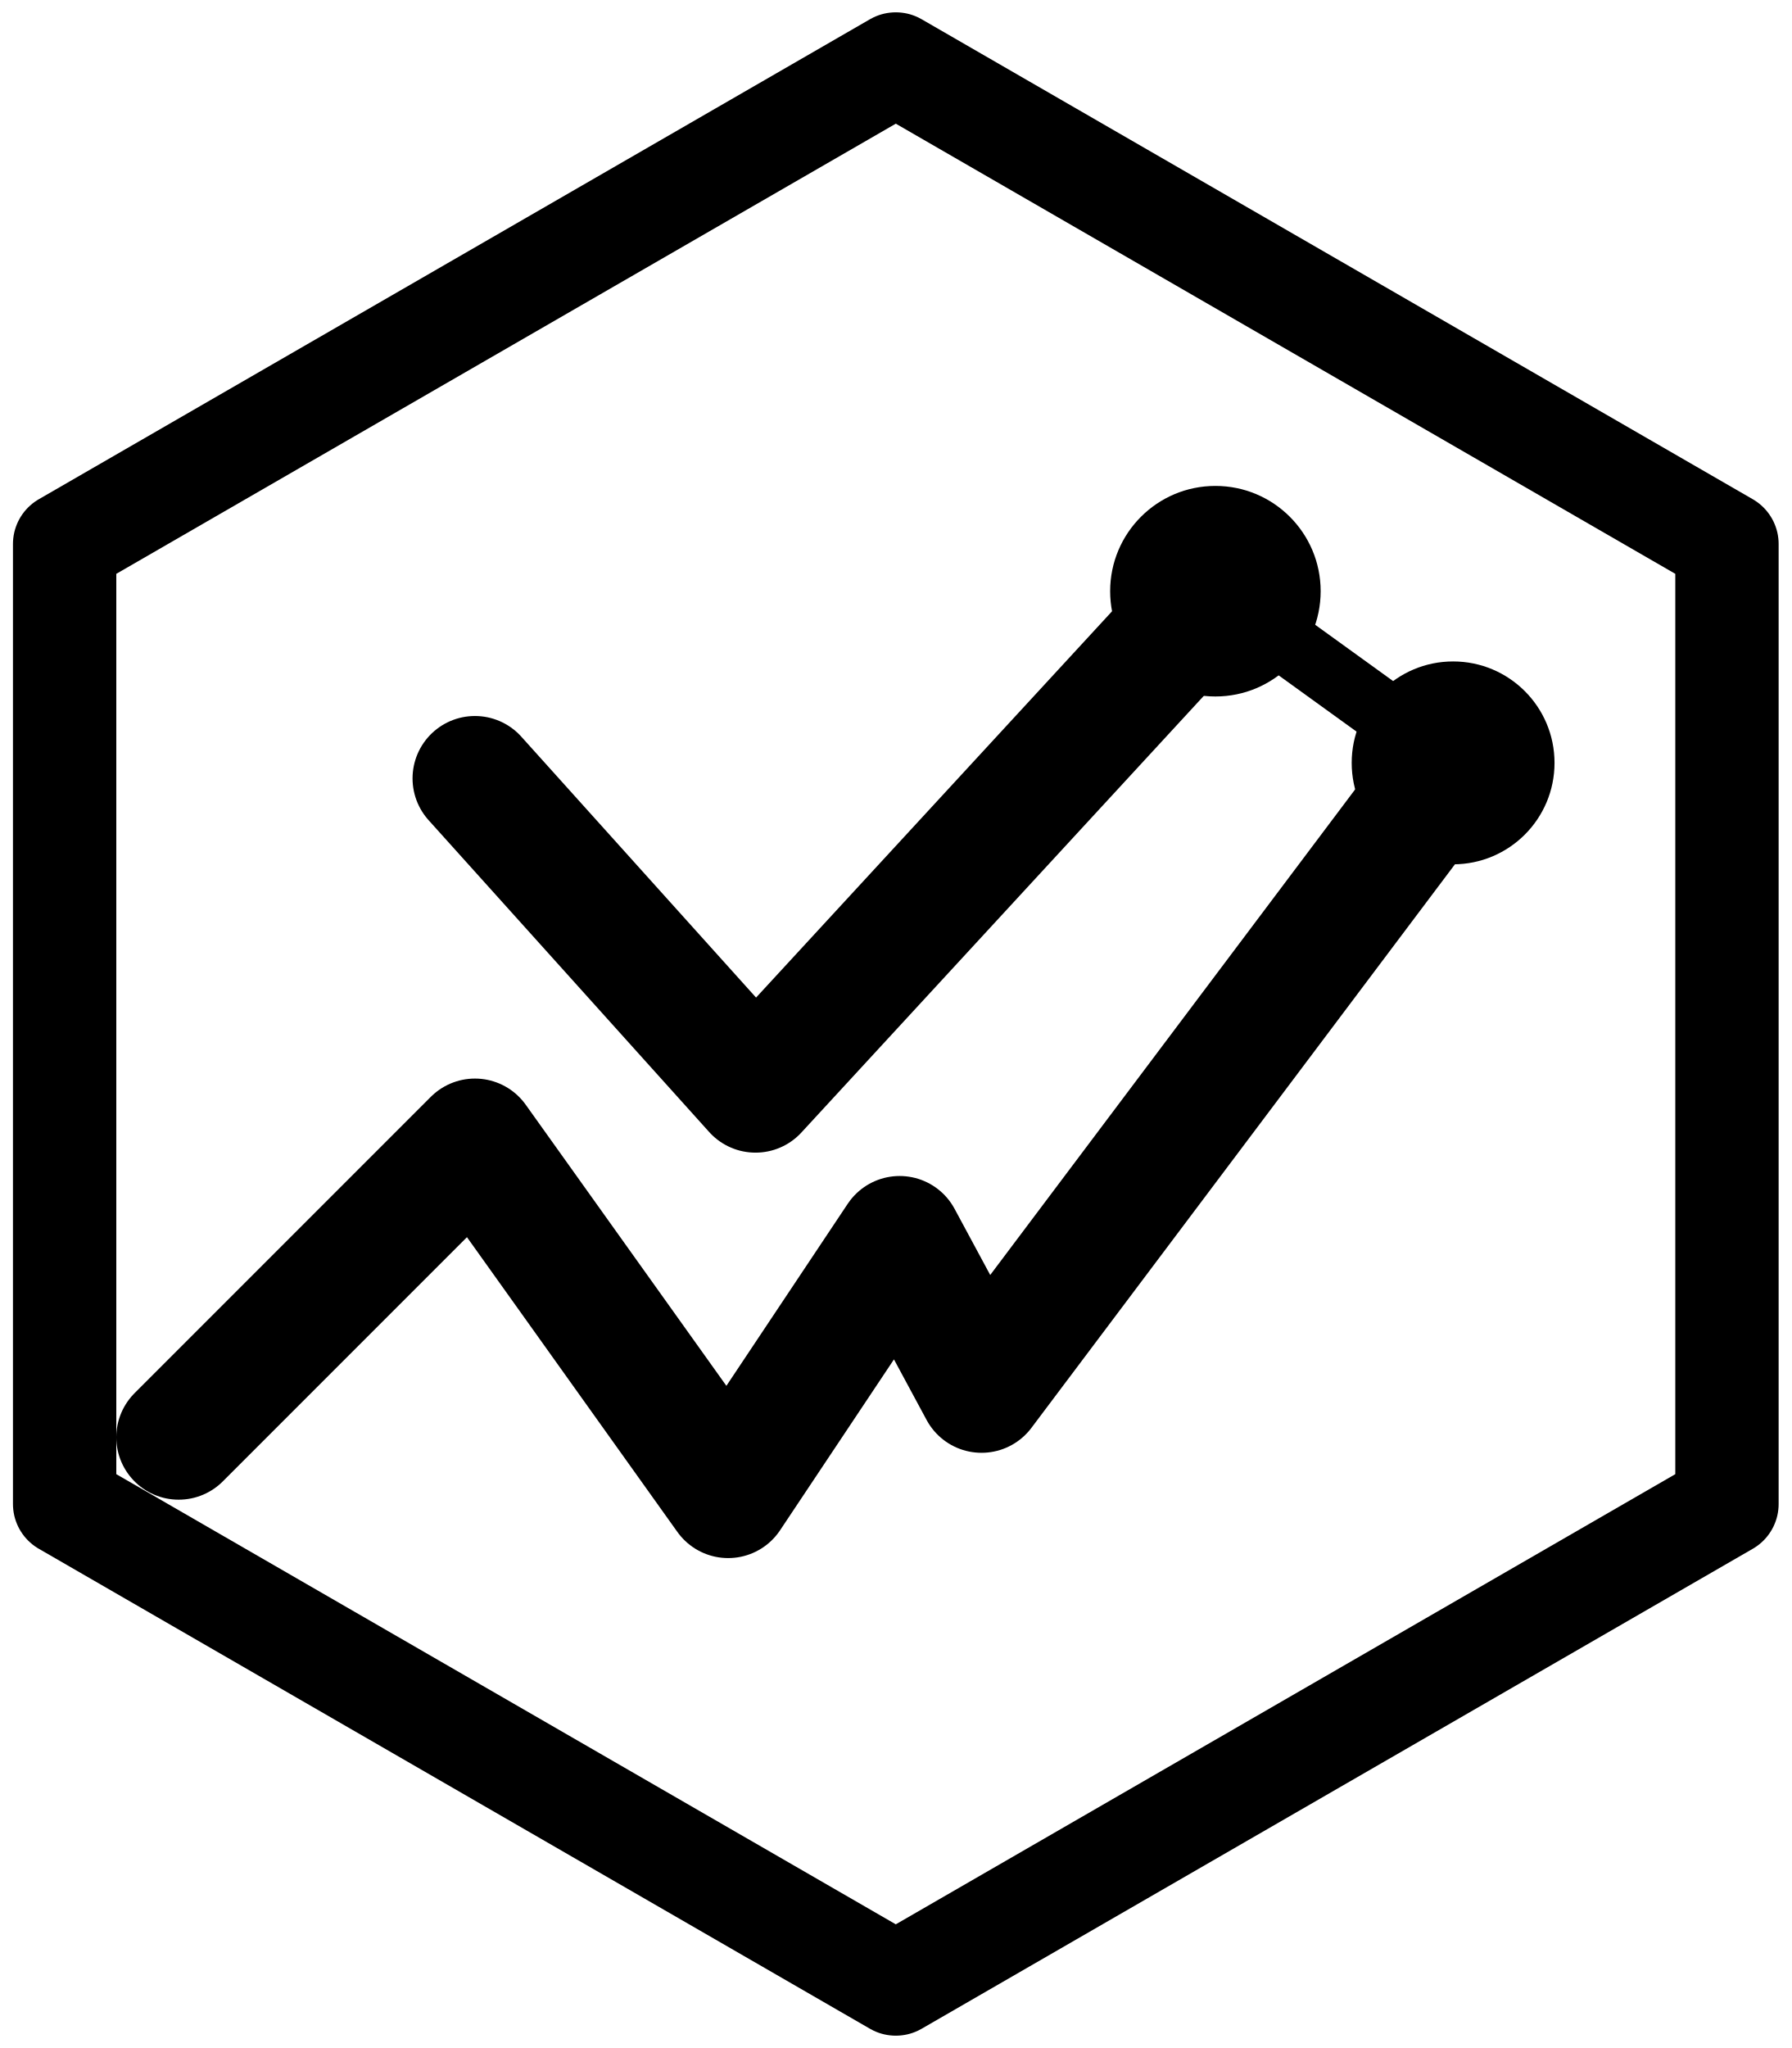
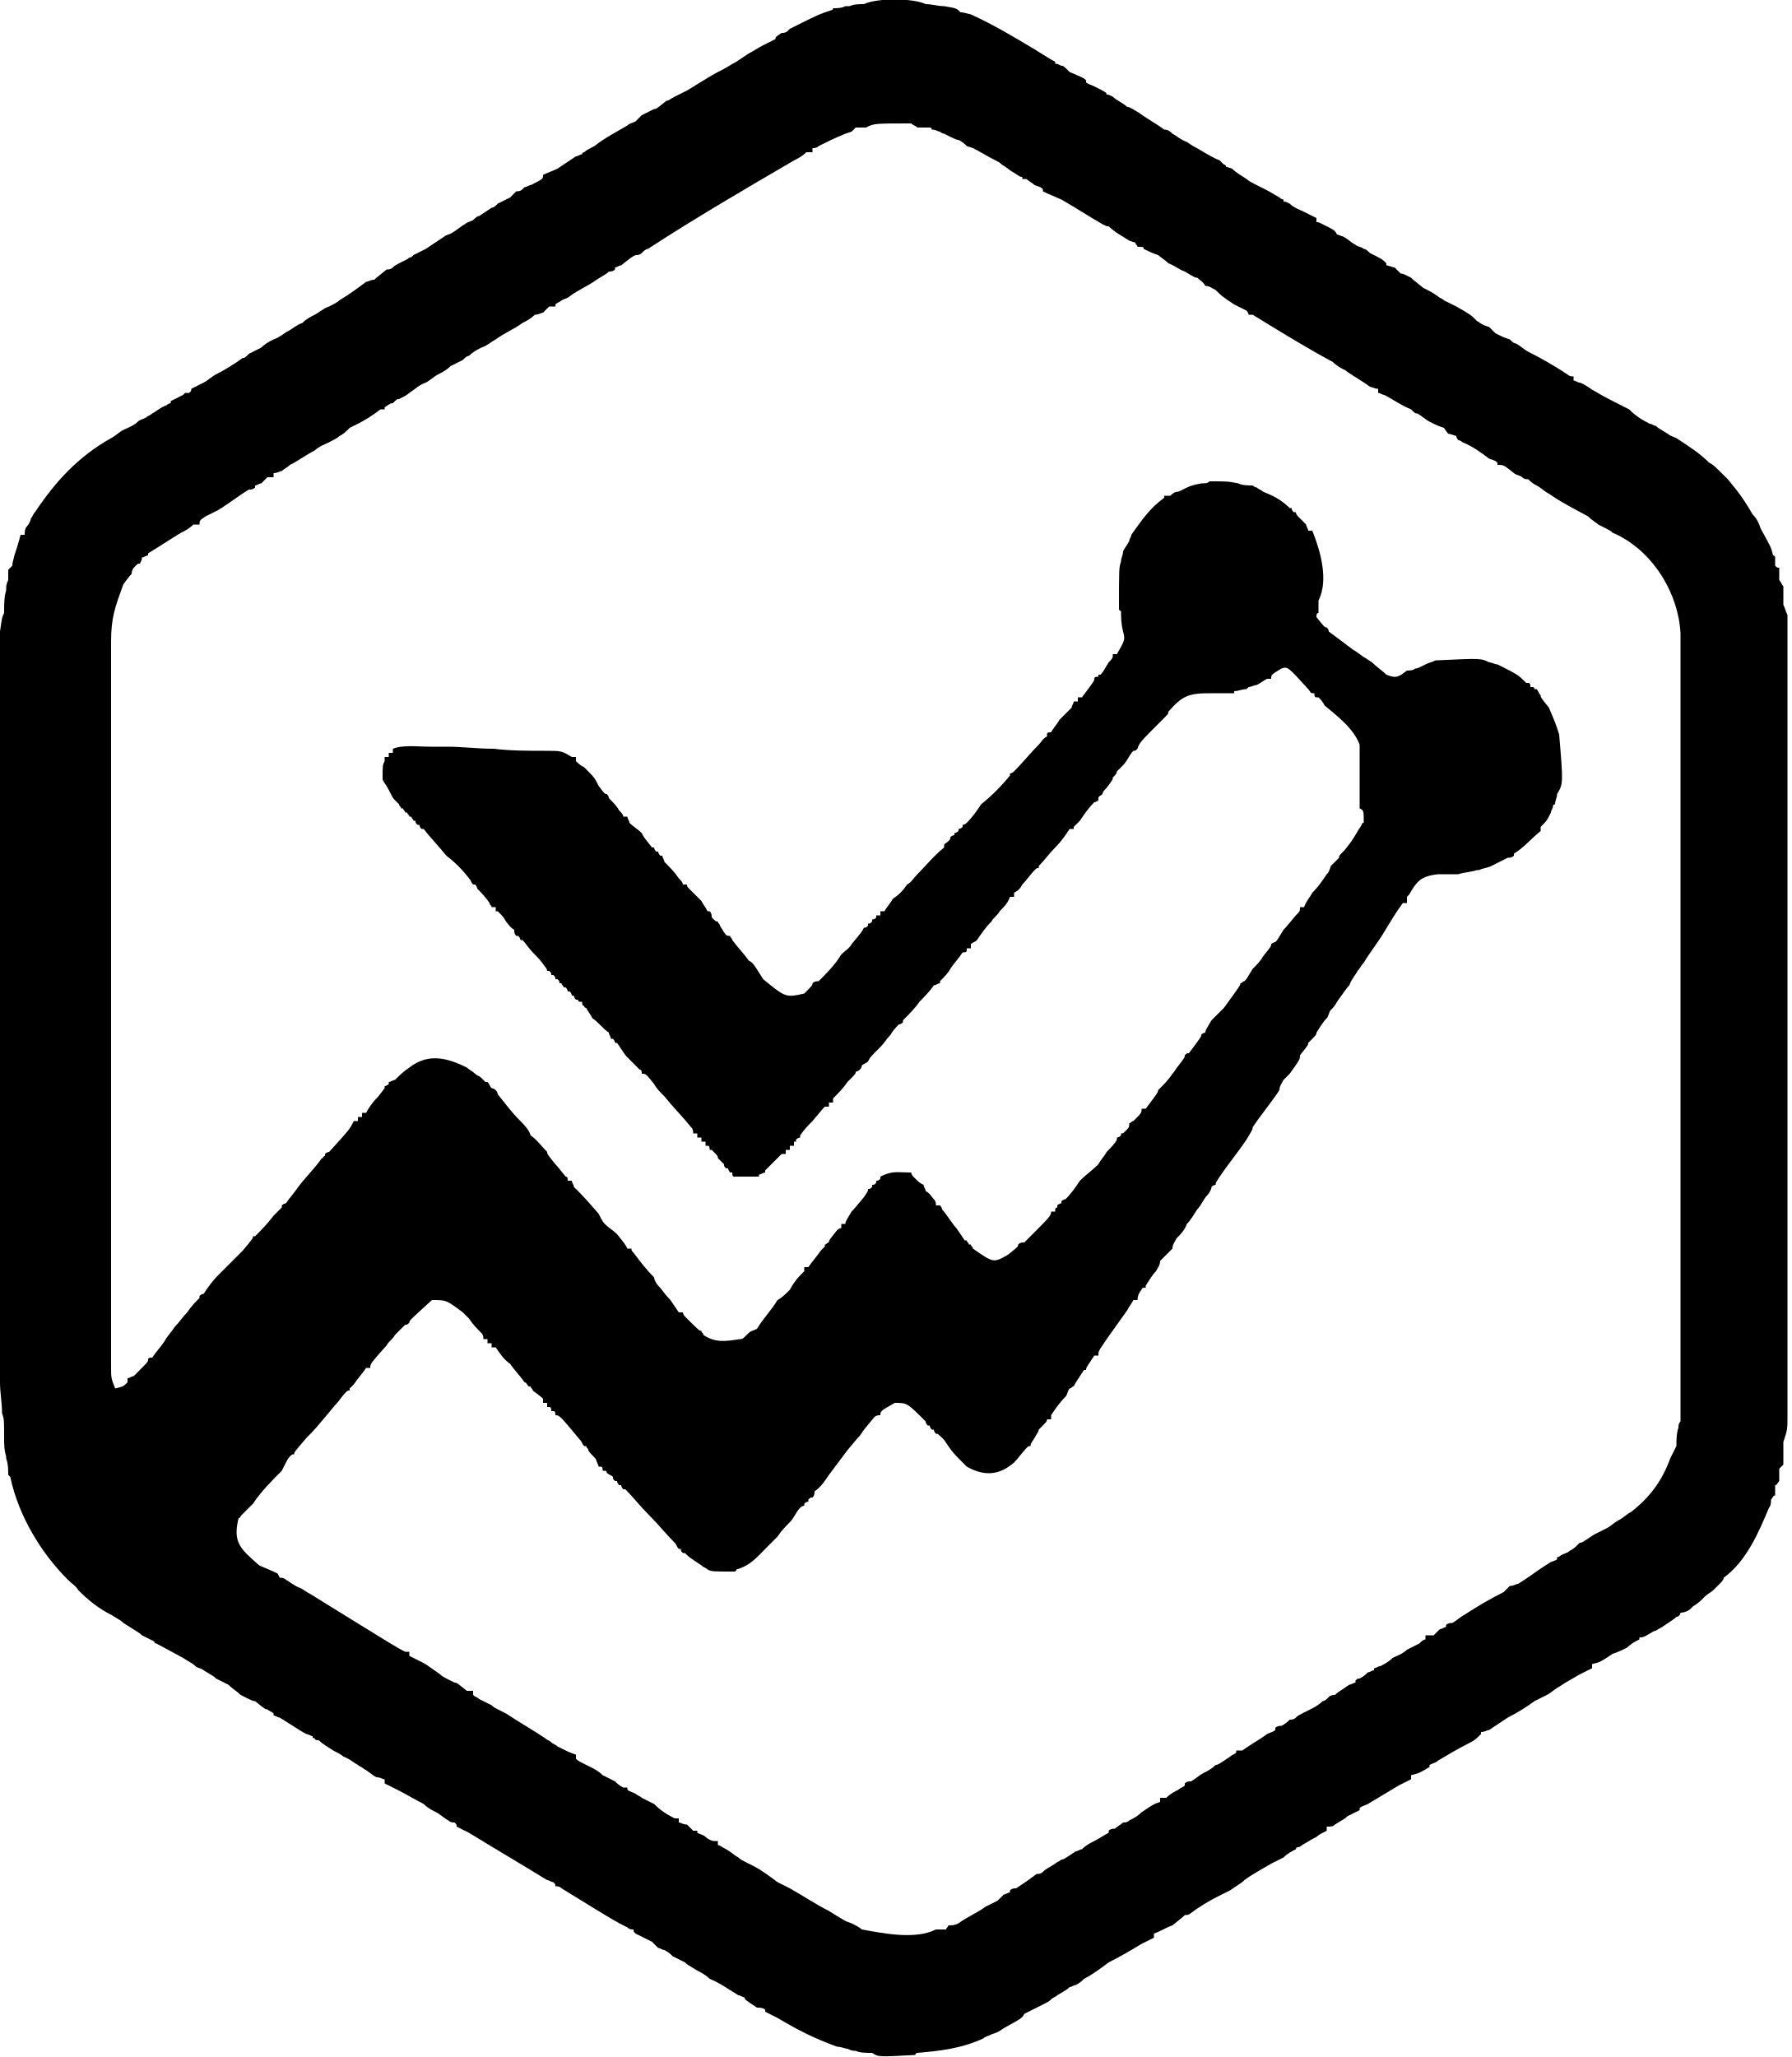
- <svg xmlns="http://www.w3.org/2000/svg" viewBox="0 0 112 128" role="img" aria-label="LeanWise AI">
-   <g fill="none" stroke="currentColor" stroke-linecap="round" stroke-linejoin="round">
-     <path d="M56.00 4.00 L107.96 34.00 L107.96 94.00 L56.00 124.00 L4.04 94.00 L4.04 34.00 Z" stroke-width="6.46" />
-     <path d="M29.69 48.65 L47.23 68.14 L75.98 36.95" stroke-width="7.80" />
-     <path d="M11.17 89.83 L29.69 71.31 L45.52 93.48 L56.24 77.40 L61.36 86.90 L90.84 47.68" stroke-width="7.80" />
-     <path d="M75.98 36.95 L90.84 47.68" stroke-width="3.90" />
-   </g>
-   <circle cx="75.98" cy="36.95" r="6.58" fill="currentColor" />
-   <circle cx="90.84" cy="47.68" r="6.34" fill="currentColor" />
+ <svg xmlns="http://www.w3.org/2000/svg" viewBox="0 0 871.1 1000" role="img" aria-label="LeanWise AI">
+   <path d="M450 2C453 2 456 3 459 3C465 4 465 4 467 6C468 6 468 6 472 7C483 12 493 18 503 24C511 29 511 29 513 30C513 30 513 30 513 31C514 31 514 31 516 32C517 32 517 32 520 35C527 38 527 38 528 39C528 40 528 40 528 40C529 41 530 41 532 42C538 45 538 45 538 46C539 46 539 46 541 47C543 49 546 50 548 52C549 52 549 52 554 55C558 58 562 60 566 63C568 63 569 64 570 65C572 66 574 68 577 69C577 69 577 69 580 71C584 73 588 76 593 78C594 79 594 79 595 80C595 80 596 80 596 81C596 81 596 81 599 82C601 84 603 85 606 87C607 88 609 89 611 90C617 93 617 93 622 96C622 96 623 97 624 97C624 97 624 98 624 98C625 98 625 98 627 99C629 101 632 102 634 103C636 104 638 105 640 106C640 107 640 107 640 108C641 108 641 108 643 109C649 112 649 112 650 114C650 114 650 114 653 115C655 116 657 118 659 119C660 120 662 120 663 121C664 121 665 122 666 123C672 126 672 126 674 128C674 128 674 128 674 129C675 129 677 130 678 130C679 131 680 132 681 133C682 133 682 133 686 135C687 136 687 136 692 140C696 142 696 142 699 144C700 145 701 145 702 146C704 147 706 148 708 149C715 153 715 153 718 156C721 158 721 158 724 159C725 160 726 161 727 162C731 164 731 164 734 165C735 166 736 167 737 167C739 168 741 170 743 171C749 174 756 178 762 182C763 183 764 183 765 183C765 184 765 184 765 185C766 185 767 186 768 186C771 187 773 189 775 190C780 193 786 196 792 199C795 202 798 204 802 206C803 206 804 207 805 207C806 208 806 208 811 211C812 212 813 212 815 213C821 217 826 220 831 225C833 226 833 226 840 233C845 239 848 243 852 250C854 252 855 254 856 257C861 266 861 266 862 270C862 270 863 270 863 271C863 272 863 274 863 275C864 276 864 276 865 276C865 278 865 280 865 282C866 283 866 284 867 285C867 288 867 291 867 294C868 296 868 297 869 299C869 304 869 309 869 314C869 318 869 321 869 325C869 328 869 332 869 336C869 339 869 343 869 347C869 358 869 368 869 379C869 390 869 401 869 412C869 431 869 449 869 468C869 489 869 511 869 532C869 551 869 569 869 588C869 599 869 610 869 621C869 633 869 645 869 658C869 661 869 665 869 669C869 672 869 675 869 679C869 682 869 685 869 688C869 695 869 695 867 701C867 705 867 708 867 712C866 713 866 713 865 714C865 716 865 718 865 720C864 721 864 722 863 722C863 724 863 725 863 727C862 727 862 728 861 729C861 730 861 732 860 733C855 745 849 759 838 767C838 768 837 769 836 770C835 771 834 772 833 773C832 774 830 775 829 776C826 779 826 779 823 781C823 781 823 781 822 782C821 783 819 784 817 784C817 785 816 786 815 786C814 787 814 787 808 791C806 792 805 793 804 793C799 796 799 796 797 796C797 796 797 797 797 797C795 798 793 799 791 801C789 802 787 803 784 804C778 808 778 808 774 809C774 810 774 810 774 811C772 812 770 813 768 814C761 818 761 818 758 820C756 821 754 823 752 824C750 825 748 826 746 827C742 830 737 833 733 835C730 837 727 839 724 841C723 841 722 842 720 842C720 843 720 843 720 843C718 845 717 846 715 847C709 850 704 853 699 856C698 857 697 857 695 858C695 858 695 858 695 859C690 862 690 862 686 863C686 864 686 864 686 865C684 866 682 867 680 868C675 871 670 874 665 877C663 878 662 878 661 879C661 879 661 880 661 880C659 881 657 882 655 883C654 884 654 884 649 887C648 888 647 888 645 888C645 889 645 889 645 890C643 891 641 892 640 893C638 894 638 894 633 897C632 898 631 898 631 898C630 898 630 899 630 899C628 900 626 901 624 903C622 904 620 905 618 906C613 909 609 911 605 914C604 915 604 915 598 919C596 920 594 921 592 922C588 924 583 927 579 930C578 931 577 931 576 931C575 932 575 932 570 936C567 937 564 939 561 940C561 941 561 941 561 942C559 943 557 944 555 945C550 948 545 951 539 954C535 957 531 960 527 962C526 963 525 964 523 965C522 965 521 966 520 966C519 967 519 967 514 970C513 971 512 971 511 972C510 973 510 973 504 976C502 977 500 978 498 979C497 981 497 981 488 986C485 988 485 988 482 989C480 990 479 990 478 991C467 996 457 997 446 998C445 998 445 999 445 999C427 1000 427 1000 424 998C421 998 418 998 416 997C415 997 414 997 412 996C411 996 409 995 407 995C396 991 388 987 378 981C376 980 374 979 372 978C372 978 372 977 372 977C371 976 369 976 368 976C362 972 362 972 362 971C361 971 360 970 359 970C354 967 350 964 345 962C343 960 341 959 339 958C334 955 334 955 333 954C331 953 329 952 327 951C326 950 325 949 323 948C322 948 321 947 320 947C319 946 318 945 317 944C311 941 311 941 309 940C308 939 308 939 308 938C307 938 306 938 305 937C299 934 299 934 273 918C272 917 271 917 270 917C270 916 270 916 269 915C268 915 267 914 266 914C253 906 241 899 228 891C226 890 224 889 222 888C222 887 222 887 221 886C220 886 219 886 218 885C216 884 214 882 212 881C210 880 208 879 206 877C202 875 197 872 193 870C191 869 189 868 187 867C187 866 187 866 187 865C186 865 185 864 183 864C181 863 179 861 177 860C176 859 175 859 174 858C172 857 170 855 167 854C166 853 164 852 162 851C159 849 157 848 155 846C154 846 153 846 153 845C152 845 152 845 152 844C151 844 150 843 149 843C147 842 147 842 136 835C135 835 134 834 133 834C133 833 133 833 133 833C132 832 131 832 130 831C129 831 129 831 124 827C123 827 123 827 117 824C115 822 113 821 111 819C109 818 107 817 105 816C104 815 104 815 99 812C98 811 96 811 95 810C94 809 94 809 89 806C78 800 78 800 76 799C75 799 75 798 75 798C73 797 71 796 69 795C68 794 68 794 60 789C59 788 59 788 54 785C48 782 43 778 38 773C37 771 35 770 33 768C20 755 9 737 5 718C5 718 5 718 4 717C4 714 4 712 3 709C3 708 3 708 3 708C2 705 2 702 2 699C2 690 2 690 1 687C1 682 0 677 0 672C0 670 0 670 0 662C0 658 0 655 0 651C0 647 0 644 0 640C0 629 0 619 0 609C0 598 0 587 0 576C0 558 0 540 0 522C0 501 0 480 0 458C0 440 0 422 0 404C0 394 0 383 0 372C0 360 0 348 0 336C0 332 0 329 0 325C0 322 0 319 0 315C0 312 0 309 0 307C1 300 1 300 2 298C2 294 2 290 3 287C3 285 3 284 4 282C4 281 4 279 4 277C5 276 5 276 6 275C6 274 6 274 7 270C8 267 9 264 10 260C11 260 11 260 12 260C12 259 12 257 13 256C14 255 15 253 15 252C16 251 16 250 17 249C27 234 38 222 54 213C56 212 58 210 60 209C62 208 65 207 67 205C68 204 69 204 71 203C72 202 73 202 74 201C76 200 78 198 81 197C81 197 82 196 83 196C83 196 83 195 83 195C85 194 87 193 89 192C89 192 89 192 90 191C91 191 91 191 92 191C93 190 93 190 93 189C95 188 97 187 99 186C101 185 103 183 105 182C109 180 114 177 118 174C119 174 119 174 121 172C123 171 125 170 127 169C129 167 131 166 133 165C136 164 138 162 140 161C142 160 144 158 147 157C149 155 151 154 153 153C155 152 157 150 160 149C162 148 164 147 165 146C170 143 174 140 178 137C179 137 180 136 182 136C183 135 183 135 188 131C189 131 190 131 191 130C192 129 192 129 198 126C198 126 199 125 200 125C200 125 201 124 201 124C203 123 205 122 207 121C210 119 213 117 216 115C217 114 219 114 220 113C222 112 224 110 226 109C227 108 228 108 230 107C231 106 232 105 233 105C236 103 236 103 239 101C240 101 241 100 242 99C244 98 246 97 248 96C249 95 250 94 251 93C252 93 253 93 254 92C254 92 254 92 255 91C256 91 257 90 258 90C264 87 264 87 264 85C266 84 269 83 271 82C274 80 277 78 280 76C281 76 282 75 283 75C283 75 283 74 284 74C285 73 287 72 289 71C294 67 300 64 305 61C306 60 307 60 309 59C310 58 311 57 312 56C314 55 316 54 318 53C319 53 319 53 324 49C325 49 326 48 328 47C330 46 332 45 334 44C347 36 347 36 351 34C353 33 356 31 358 30C361 28 361 28 364 26C366 25 369 23 371 22C373 21 375 20 377 19C377 18 377 18 380 16C381 16 382 16 383 15C383 15 383 15 384 14C398 7 398 7 404 5C404 5 405 5 405 4C407 4 409 4 411 3C411 3 411 3 413 3C415 2 418 2 420 2C426 -1 444 -1 450 2ZM421 62C420 62 418 62 416 62C416 62 416 62 414 64C414 64 414 64 411 65C406 67 402 69 398 71C397 72 396 72 395 72C395 73 395 73 395 74C395 74 395 74 392 74C390 76 388 77 386 78C362 92 338 106 315 121C314 121 313 122 312 123C311 124 310 124 309 124C307 125 307 125 302 129C301 129 300 130 299 130C299 131 299 131 299 131C298 132 297 132 296 132C295 133 295 133 290 136C286 139 281 141 277 144C276 145 275 145 273 146C272 147 271 147 270 148C270 148 270 148 270 149C269 149 268 149 267 149C266 150 265 151 264 152C263 152 262 153 260 153C258 155 256 156 254 157C250 160 245 162 241 165C239 166 237 168 234 169C232 170 230 171 228 173C227 173 226 174 225 175C223 176 221 177 219 178C217 180 215 181 213 182C211 183 209 185 207 186C204 187 202 189 199 191C198 192 196 193 194 194C193 194 193 194 191 196C190 196 190 196 187 198C187 198 187 198 187 199C186 199 186 199 185 199C181 202 178 204 174 206C174 206 174 206 170 208C168 210 167 211 165 212C164 213 162 214 160 215C158 216 155 217 153 219C149 221 145 224 141 226C140 227 138 228 137 229C136 229 135 230 133 230C133 231 133 231 133 232C132 232 131 232 130 232C129 233 128 234 127 235C126 235 125 236 124 236C124 236 124 237 124 237C123 238 122 238 121 238C116 241 111 245 106 248C104 249 102 250 100 251C97 253 97 253 97 255C96 255 95 255 94 255C92 257 90 258 88 259C83 262 77 266 72 269C72 269 72 270 72 270C71 270 70 271 69 271C69 272 69 272 68 274C67 274 67 274 66 275C65 276 64 277 64 279C63 280 63 280 60 284C56 295 54 300 54 312C54 315 54 318 54 321C54 324 54 327 54 331C54 334 54 338 54 341C54 353 54 364 54 375C54 383 54 391 54 399C54 420 54 441 54 462C54 483 54 504 54 525C54 556 54 587 54 618C54 622 54 625 54 628C54 634 54 640 54 646C54 652 54 658 54 664C54 670 54 670 56 675C60 674 60 674 62 672C62 671 62 671 62 670C63 670 64 669 65 669C72 662 72 662 72 661C72 660 73 660 74 660C76 657 78 655 80 652C81 650 83 648 85 645C87 643 89 640 91 638C93 635 95 633 97 631C97 631 97 630 97 630C97 630 98 629 99 629C101 626 103 623 106 620C110 616 114 612 118 608C123 602 123 602 123 601C123 601 123 601 124 601C127 598 130 595 133 591C134 590 136 588 137 587C137 586 137 586 137 586C138 585 139 585 139 585C141 582 143 580 145 577C148 573 152 569 155 565C156 564 156 563 157 563C157 562 158 562 158 562C158 561 158 561 158 561C159 560 160 560 160 560C170 549 170 549 172 545C173 545 173 545 174 545C174 544 174 544 174 543C174 543 175 543 176 543C176 542 176 542 176 541C176 541 177 541 178 541C179 539 181 536 183 534C184 533 184 533 187 529C187 529 187 528 187 528C188 528 189 527 189 527C189 527 189 526 189 526C190 526 191 525 192 525C194 523 196 521 199 519C208 512 217 514 227 519C228 520 230 521 231 522C232 523 233 523 234 524C235 525 235 525 236 526C236 526 237 526 237 526C238 527 238 528 239 529C239 529 240 529 241 530C242 531 242 532 242 532C246 537 249 541 253 545C255 547 257 549 258 552C261 554 263 557 266 560C266 561 266 561 270 566C271 567 271 567 275 572C276 572 276 573 276 574C277 574 277 574 278 574C278 575 279 576 279 577C284 582 284 582 291 590C292 592 293 594 294 595C296 597 298 598 300 600C304 605 304 605 305 607C306 607 306 607 307 607C307 608 307 608 308 609C311 613 314 617 318 621C318 622 319 624 320 625C322 627 323 629 325 631C326 632 326 632 330 638C331 638 331 638 332 638C332 638 332 639 333 640C340 647 340 647 341 647C341 648 342 648 342 649C348 653 353 652 360 651C361 651 361 651 364 648C365 647 366 647 368 646C371 641 375 637 378 632C380 631 382 629 384 627C385 625 387 622 389 620C390 619 391 618 391 618C391 617 391 617 391 616C392 616 393 616 393 616C395 613 397 611 399 608C400 607 400 607 401 606C401 606 401 605 401 605C402 605 402 604 403 604C403 603 403 603 407 598C407 598 408 597 409 597C409 596 409 596 409 595C409 595 410 595 411 595C411 594 411 594 414 589C415 588 415 588 420 582C422 579 422 579 422 578C423 578 423 578 424 577C424 577 424 576 424 576C425 576 425 576 426 575C426 575 426 575 426 574C427 574 427 574 428 573C428 573 428 573 428 572C434 569 436 570 443 570C443 571 444 572 444 572C447 575 447 575 449 576C449 577 450 578 450 579C452 580 453 582 454 583C455 584 455 585 455 586C456 586 456 586 457 586C457 586 458 587 458 588C459 589 459 589 464 596C465 597 465 597 469 603C469 603 470 603 470 603C470 604 471 604 471 605C471 605 472 605 472 605C472 606 473 606 473 607C483 614 483 614 490 610C495 606 495 606 495 605C496 604 497 604 498 604C511 591 511 591 511 589C511 589 512 589 513 589C513 588 513 588 513 588C513 587 514 587 514 587C514 586 514 586 514 586C515 585 516 585 516 585C516 585 516 584 516 584C517 583 518 583 518 583C521 580 523 577 525 574C528 571 531 569 534 566C535 564 537 562 538 560C540 558 542 556 543 554C543 554 543 553 543 553C544 553 545 552 545 552C545 552 545 551 545 551C546 551 546 551 547 550C549 548 549 548 549 546C550 546 550 545 551 545C555 541 555 541 555 539C555 539 556 539 557 539C563 531 563 531 563 530C563 530 564 529 564 529C566 527 568 525 570 522C571 521 572 519 573 518C576 514 576 514 576 513C577 512 577 512 578 512C584 504 584 504 584 503C584 503 585 502 586 502C586 501 586 501 589 496C591 494 593 492 595 490C603 479 603 479 603 478C604 478 604 477 605 477C606 476 606 476 609 471C611 469 613 467 614 465C618 460 618 460 618 459C619 458 620 458 620 458C621 457 621 457 624 452C625 451 625 451 630 445C632 443 632 443 632 441C632 441 633 441 634 441C635 438 637 436 638 434C641 431 643 428 645 425C646 424 646 424 647 421C648 420 650 418 651 417C651 416 651 416 653 414C654 413 654 413 657 409C659 406 660 404 662 401C662 401 662 400 663 400C663 394 663 394 661 393C661 382 661 372 661 362C658 354 650 348 644 343C643 341 642 340 641 339C640 339 640 339 640 339C639 339 639 338 639 337C638 337 638 337 638 337C637 337 637 336 636 335C626 324 626 324 623 325C618 328 618 328 618 330C617 330 617 330 616 330C614 331 613 332 611 333C610 333 608 334 607 334C607 334 606 335 606 335C604 335 602 336 600 336C600 336 600 337 600 337C598 337 598 337 589 337C578 337 575 338 568 346C568 347 568 347 565 350C554 361 554 361 553 364C552 365 552 365 551 365C549 367 548 370 546 372C545 373 544 374 543 375C543 376 542 377 541 378C541 379 541 379 538 383C537 384 536 385 536 386C535 387 534 387 534 388C534 388 534 389 534 389C533 390 532 390 532 390C529 393 527 396 525 399C524 400 523 401 522 402C522 402 522 402 522 403C521 403 521 403 520 403C518 406 516 409 513 412C510 415 508 418 505 421C505 421 505 422 505 422C504 422 504 422 503 423C501 425 499 428 497 430C496 432 495 433 493 434C493 435 493 435 493 436C493 436 492 436 491 436C490 439 488 441 486 443C485 445 483 446 482 448C479 451 477 454 475 457C474 458 473 458 472 459C472 460 472 460 472 461C471 461 471 461 470 461C470 462 470 462 470 462C470 463 469 463 468 463C466 466 464 468 462 471C461 473 459 475 457 477C457 477 457 477 457 478C456 478 455 479 454 479C452 482 449 485 447 487C445 490 442 493 439 496C439 496 439 497 439 497C439 497 438 498 437 498C436 499 434 501 433 503C431 505 430 507 428 509C423 514 423 514 422 516C421 517 420 517 419 518C419 518 419 519 418 520C418 520 417 521 416 521C416 522 416 522 412 526C410 529 407 532 405 534C405 535 405 535 405 536C404 536 403 536 403 536C403 537 403 537 403 538C402 538 402 538 401 538C400 539 400 539 395 545C393 547 391 549 389 552C389 552 389 552 389 553C389 553 388 553 387 554C387 554 387 554 387 555C387 555 386 555 386 555C386 556 386 556 386 557C385 557 384 557 384 557C384 558 384 558 384 559C383 559 382 559 382 559C382 560 382 560 382 561C381 561 380 561 380 561C379 562 379 562 375 566C374 567 373 568 372 569C372 569 372 570 372 570C371 570 370 571 369 571C369 571 369 571 369 572C365 572 361 572 357 572C356 572 356 571 356 570C356 570 355 570 355 570C355 570 354 569 354 568C354 568 353 568 353 568C352 567 352 567 352 566C351 565 350 564 349 563C349 562 349 562 346 559C346 559 346 559 345 559C345 558 345 557 344 557C344 557 344 557 343 557C343 556 343 555 343 555C342 555 342 555 341 555C341 554 341 554 341 553C340 553 340 553 339 553C339 552 339 552 339 551C338 551 338 551 337 551C337 550 337 549 336 548C332 543 327 538 323 533C321 531 319 529 318 527C314 522 314 522 312 522C312 521 312 520 311 520C309 518 307 516 305 514C304 513 304 513 300 507C300 507 299 507 299 507C299 506 298 505 298 505C298 505 297 505 297 505C297 504 296 503 296 502C293 500 291 497 288 495C287 493 286 492 285 490C285 490 284 490 284 489C283 489 283 488 283 487C282 487 282 487 282 487C281 487 281 486 281 486C281 486 280 486 280 486C279 485 279 484 279 484C279 484 278 484 278 484C278 483 277 482 277 482C277 482 276 482 276 482C276 481 275 480 275 480C275 480 274 480 274 480C274 479 273 479 273 478C273 478 272 478 272 478C272 477 272 477 271 476C271 476 270 476 270 476C270 475 270 475 269 474C269 474 269 474 268 474C268 473 268 473 267 472C267 472 267 472 266 472C266 471 265 470 265 470C263 467 261 465 259 463C257 461 256 459 254 457C254 457 253 457 253 457C253 456 252 455 252 455C252 455 251 455 251 455C250 454 250 453 250 452C248 451 247 449 246 448C245 446 244 445 242 443C242 443 242 443 241 443C241 443 241 442 241 441C240 441 240 441 239 441C239 440 238 440 238 439C236 436 234 434 232 432C232 431 231 430 231 430C230 430 230 430 230 430C229 429 229 428 228 427C225 423 221 419 217 416C213 411 209 407 206 403C205 403 205 403 205 403C204 402 204 402 204 401C204 401 203 401 203 401C202 400 202 400 202 399C202 399 201 399 201 399C201 398 200 398 200 397C200 397 199 397 199 397C199 396 198 396 198 395C198 395 197 395 197 395C197 394 196 394 196 393C196 393 195 393 195 393C195 392 194 392 194 391C193 390 192 389 192 389C191 388 191 388 189 384C188 382 187 381 186 379C186 372 186 372 187 370C187 369 187 369 187 368C188 368 189 368 189 368C189 367 189 367 189 366C190 366 190 366 191 366C191 365 191 365 191 364C196 362 203 363 209 363C212 363 215 363 217 363C225 363 232 364 240 364C248 365 257 365 265 365C273 365 273 365 278 368C278 368 279 368 280 368C280 369 280 369 280 370C281 371 282 372 284 373C289 378 289 378 291 382C294 386 294 386 295 386C295 386 296 387 296 388C298 390 300 392 301 394C302 395 303 396 303 397C304 397 304 397 305 397C305 398 306 399 306 400C308 402 310 403 312 405C313 407 313 407 317 412C317 412 318 412 318 412C318 413 319 414 319 414C319 414 320 414 320 414C320 415 321 416 321 416C321 416 322 416 322 416C322 417 323 418 323 419C326 422 328 424 330 427C331 428 332 429 332 430C333 430 333 430 334 430C334 431 334 431 335 432C337 434 339 436 341 438C342 440 343 441 344 443C344 443 345 443 345 443C346 444 346 445 346 446C348 448 348 448 349 448C349 449 350 449 350 450C353 455 353 455 355 455C355 456 356 456 356 457C359 461 362 464 364 467C366 468 366 468 371 476C382 485 382 485 391 483C395 479 395 479 395 478C396 477 397 477 398 477C402 473 406 469 409 464C411 462 413 461 414 459C419 453 419 453 420 451C421 451 421 451 422 450C422 450 422 449 422 449C423 449 423 449 424 448C424 448 424 448 424 447C425 447 425 447 426 446C426 446 426 446 426 445C427 445 427 445 428 445C428 444 428 444 428 443C428 443 429 443 430 443C431 441 433 439 434 437C437 435 439 433 441 430C443 429 444 427 446 425C450 421 454 416 459 412C459 411 459 411 459 411C459 410 460 410 461 409C462 408 462 408 462 407C463 406 464 406 464 406C464 406 464 405 464 405C465 405 466 404 466 404C466 404 466 403 466 403C467 403 468 402 468 402C468 402 468 401 468 401C469 401 470 400 470 400C473 397 475 394 477 391C482 387 487 382 491 377C491 377 491 376 491 376C492 376 493 375 493 375C497 371 501 366 505 362C506 361 507 359 509 358C509 357 509 357 509 357C509 356 510 356 511 356C512 354 514 352 515 350C516 349 516 349 521 344C521 343 522 342 522 341C523 341 523 341 524 341C524 340 524 340 524 339C525 339 525 339 526 339C532 331 532 331 532 330C532 329 533 329 534 329C534 329 534 328 534 328C534 328 535 328 535 328C536 327 536 327 539 322C540 321 541 320 541 319C541 319 541 319 541 318C542 318 543 318 543 318C547 311 547 311 546 307C545 303 545 300 545 297C544 297 544 296 544 296C544 276 544 276 545 273C545 271 546 270 546 268C547 266 548 265 549 263C549 262 550 261 550 260C555 253 559 247 566 242C566 242 566 242 566 241C567 241 568 241 569 241C570 240 571 239 573 239C579 236 579 236 584 235C586 235 587 235 588 234C597 234 597 234 602 235C604 236 607 236 609 236C609 236 610 237 611 237C612 238 613 238 614 239C619 241 623 243 627 247C627 247 628 247 628 247C628 248 628 248 629 249C629 249 629 249 630 249C630 250 631 251 631 251C632 252 632 252 635 255C635 256 636 257 636 258C637 258 637 258 638 258C642 268 646 282 641 292C641 294 641 296 641 298C640 298 640 299 640 300C644 305 644 305 645 305C645 305 646 306 646 307C650 310 654 313 658 316C660 317 662 319 664 320C664 320 664 320 667 322C669 324 672 326 674 328C679 330 680 329 684 326C685 326 687 326 688 325C689 325 689 325 693 323C695 322 696 322 698 321C698 321 699 321 699 321C720 320 720 320 724 322C725 322 727 323 728 323C738 328 738 328 742 332C743 332 743 332 743 332C744 332 744 333 744 334C744 334 745 334 745 334C746 334 746 335 746 335C746 335 747 335 747 335C748 336 748 337 749 338C749 339 749 339 753 344C756 351 756 351 758 357C758 357 758 357 758 357C760 381 760 381 757 386C757 388 756 389 756 391C756 391 755 391 755 392C755 393 754 394 754 395C752 399 752 399 749 402C749 403 749 403 749 404C744 408 741 412 736 415C736 415 736 416 736 416C735 417 734 417 733 417C727 420 727 420 725 421C723 422 721 422 719 423C719 423 718 423 718 423C715 424 712 424 709 425C708 425 707 425 706 425C704 425 702 425 699 425C691 426 689 428 685 435C685 435 684 436 684 436C684 437 684 438 684 439C683 439 683 439 682 439C679 443 676 448 673 453C670 458 666 463 663 468C662 469 661 471 660 472C659 474 657 476 656 479C655 480 655 480 650 487C649 489 648 490 647 491C646 492 646 494 645 495C643 497 642 499 640 502C640 503 640 503 636 507C636 508 636 508 632 513C632 515 632 515 627 522C626 523 625 524 624 525C623 527 622 528 622 530C618 536 613 542 609 548C609 549 609 549 606 554C602 560 597 566 593 572C591 575 591 575 591 576C591 576 590 576 589 577C589 578 588 580 587 581C585 583 584 586 582 588C580 591 579 593 577 595C576 598 574 600 572 602C571 604 570 605 570 607C568 609 566 611 564 613C564 615 563 616 562 618C560 620 559 622 557 625C557 625 557 626 557 626C556 626 555 626 555 627C554 628 553 630 553 632C552 632 552 632 551 632C550 634 549 635 548 637C538 651 538 651 536 654C534 657 534 657 534 659C533 659 532 659 532 659C528 665 528 665 528 666C527 666 527 666 527 666C523 672 523 672 522 674C521 674 521 675 520 675C519 676 519 678 518 679C515 682 513 685 511 688C511 689 511 689 511 690C510 690 510 690 509 690C509 691 509 691 505 695C505 696 504 697 503 699C501 702 501 702 501 703C500 703 500 703 499 704C497 706 495 709 493 711C486 717 479 718 470 713C463 706 463 706 459 700C456 697 456 697 455 697C455 697 454 696 454 695C454 695 453 695 453 695C453 695 452 694 452 693C452 693 451 693 451 693C451 693 450 692 450 691C441 682 441 682 435 682C428 686 428 686 428 688C427 688 426 688 425 689C420 695 420 695 418 698C417 699 417 699 412 705C409 709 406 713 403 717C401 720 399 723 396 725C396 726 396 727 395 728C394 728 394 728 393 729C393 729 393 730 393 730C393 730 392 730 391 731C391 731 391 731 391 732C391 732 390 732 389 733C387 735 386 738 384 740C382 742 380 744 378 747C376 749 375 750 373 752C368 757 365 761 358 763C358 764 357 764 357 764C346 764 346 764 344 763C343 762 342 762 341 761C335 757 335 757 333 755C332 755 332 755 332 755C331 754 331 754 331 753C331 753 330 753 330 753C329 752 329 751 328 750C324 746 320 741 315 736C311 732 308 728 304 724C304 724 303 724 303 724C303 724 302 723 302 722C302 722 301 722 301 722C301 722 300 721 300 720C300 720 299 720 299 720C298 719 298 719 298 718C297 717 296 717 295 716C295 716 295 715 294 715C294 715 294 715 293 715C293 714 293 713 292 713C292 713 292 713 291 713C291 712 290 711 290 710C289 708 287 707 286 705C286 704 285 704 285 703C284 703 284 703 284 703C283 702 283 701 282 700C272 688 272 688 270 688C270 687 270 686 269 686C269 686 269 686 268 686C268 685 268 684 267 684C267 684 267 684 266 684C266 683 266 683 266 682C265 682 265 682 264 682C264 681 264 681 264 680C263 679 263 679 259 676C259 675 258 675 258 674C257 674 257 674 257 674C256 673 256 672 255 672C253 669 250 666 248 663C245 661 243 658 241 655C240 655 240 655 239 655C239 654 239 654 239 653C238 653 238 653 237 653C237 652 237 652 237 651C236 651 236 651 235 651C235 650 235 649 234 648C232 646 230 644 228 641C227 640 226 639 225 638C217 632 217 632 210 632C199 642 199 642 199 643C198 644 198 644 197 644C196 645 196 645 192 649C191 651 189 652 188 654C180 663 180 663 180 665C179 665 178 665 178 665C176 668 174 670 172 673C172 673 172 673 170 675C170 675 170 676 170 676C169 676 169 676 168 677C166 679 165 681 163 683C153 695 153 695 149 699C143 706 143 706 143 707C142 707 142 707 141 708C140 709 140 709 137 715C132 720 127 725 123 731C122 732 122 732 117 737C117 737 117 738 116 738C113 750 117 753 126 761C133 764 133 764 135 765C135 765 135 765 136 767C137 767 138 767 139 768C141 769 143 771 146 772C148 773 149 774 151 775C193 801 193 801 197 803C198 803 198 803 199 803C199 804 199 804 199 805C201 806 203 807 205 808C207 809 207 809 214 814C215 815 215 815 221 818C222 818 222 818 227 822C228 822 229 822 230 822C230 823 230 824 230 824C231 825 232 825 233 826C235 827 237 828 239 829C240 830 240 830 246 833C252 837 259 841 265 845C266 846 267 846 268 847C269 848 270 848 271 849C277 852 277 852 280 853C280 854 280 854 280 855C281 856 281 856 287 859C289 860 291 861 293 863C295 864 297 865 299 866C300 867 301 868 303 869C303 869 304 869 305 869C305 869 305 870 305 870C306 871 307 871 309 872C310 873 311 873 312 874C314 875 316 876 318 877C321 880 324 882 328 884C328 884 329 884 330 884C330 885 330 885 330 886C331 886 332 887 334 887C335 888 336 889 337 890C338 890 339 890 339 890C339 890 339 891 339 891C341 892 342 892 343 893C344 894 346 895 347 895C348 895 348 895 349 895C349 896 349 896 349 897C350 897 351 898 353 899C355 900 357 902 359 903C360 904 360 904 366 907C370 909 374 912 378 915C380 916 382 917 384 918C391 922 397 926 403 929C411 934 411 934 414 935C416 936 418 937 419 938C430 940 445 943 455 938C456 938 458 938 460 938C460 937 461 937 461 936C463 936 464 936 466 935C470 932 475 930 479 927C481 926 483 925 485 924C486 923 487 922 488 921C489 921 490 920 491 920C491 919 491 919 491 919C492 918 493 918 494 918C500 914 500 914 504 911C505 911 506 911 507 910C508 909 508 909 513 906C514 905 515 905 516 904C517 904 517 904 523 900C524 900 525 899 526 899C528 897 530 896 532 895C534 894 537 892 539 891C539 891 539 890 539 890C540 889 541 889 542 889C543 888 545 887 546 886C547 886 548 886 549 885C551 884 553 883 555 881C561 877 561 877 564 876C564 875 564 875 564 874C565 874 566 874 567 874C569 872 571 871 573 870C574 869 575 869 576 868C576 867 576 867 576 867C577 866 578 866 579 866C581 865 583 863 585 862C587 861 589 860 591 858C592 858 592 858 598 854C599 853 600 853 601 852C601 852 601 852 601 851C602 851 603 851 604 851C608 848 612 846 616 843C618 842 619 842 620 841C620 841 620 840 620 840C621 839 622 839 623 839C625 838 626 837 627 836C628 836 629 836 630 835C631 834 631 834 637 831C639 830 641 829 643 827C644 827 645 826 646 825C647 824 648 824 649 824C650 823 650 823 656 819C657 819 658 818 659 818C659 817 659 817 659 817C660 816 660 816 661 816C663 815 664 814 665 813C666 813 667 812 668 812C668 812 668 811 668 811C669 811 670 810 671 810C673 809 675 808 677 806C679 805 682 804 684 802C686 801 688 800 690 799C691 798 692 797 693 797C693 796 693 796 693 795C694 795 696 795 697 795C698 794 699 793 700 792C701 792 702 791 703 791C703 790 703 790 703 790C704 789 705 789 706 789C708 788 710 786 712 785C718 781 725 777 731 774C732 773 733 772 734 771C736 771 737 770 738 770C743 767 748 763 753 760C754 759 756 759 757 758C757 758 757 757 757 757C758 757 759 756 759 756C761 755 762 755 763 754C765 753 766 752 768 750C769 750 769 750 775 746C777 745 779 744 781 743C783 742 785 740 787 739C789 738 791 736 793 735C802 728 808 720 812 709C813 707 814 705 815 703C815 700 815 697 816 694C816 693 816 692 817 691C817 686 817 681 817 676C817 673 817 670 817 666C817 663 817 659 817 655C817 652 817 648 817 644C817 634 817 623 817 613C817 606 817 600 817 593C817 573 817 552 817 532C817 508 817 485 817 461C817 443 817 425 817 407C817 396 817 385 817 374C817 362 817 350 817 338C817 334 817 330 817 327C817 323 817 320 817 317C817 314 817 311 817 308C816 288 803 267 784 259C783 258 783 258 777 255C776 254 774 253 772 251C759 244 759 244 753 240C751 239 749 237 747 236C745 235 744 234 743 233C742 233 741 233 740 232C739 231 737 231 736 230C731 226 731 226 728 226C728 225 728 225 728 225C727 224 727 224 724 223C720 220 716 217 711 215C711 215 710 214 709 214C709 214 708 213 708 212C708 212 708 212 705 211C704 211 704 211 702 208C699 207 699 207 695 205C693 204 691 202 689 201C688 201 688 201 686 199C681 197 677 194 673 192C672 192 671 191 670 191C670 191 670 190 670 189C669 189 669 189 666 188C662 185 658 183 654 180C652 179 650 178 648 176C635 169 622 161 609 153C609 153 608 153 607 153C607 152 606 151 606 151C604 150 602 149 600 148C594 144 594 144 591 141C589 140 588 139 586 139C585 137 583 136 582 135C581 135 581 135 576 132C573 131 571 129 568 128C567 127 567 127 563 124C560 123 558 122 556 121C556 120 556 120 553 120C553 119 552 119 552 118C552 118 552 118 549 117C546 115 542 113 539 110C538 110 538 110 536 109C529 105 523 101 516 97C509 94 509 94 507 93C507 93 507 92 507 92C506 91 506 91 503 90C502 89 500 88 499 87C498 87 498 87 497 87C497 87 497 86 497 86C496 86 496 86 493 84C491 83 489 81 487 80C486 79 486 79 484 78C480 76 477 74 473 72C473 72 473 72 470 71C469 70 468 69 466 68C465 68 465 68 459 65C459 65 458 65 457 64C456 64 455 63 453 63C453 63 453 62 452 62C450 62 448 62 446 62C445 61 444 61 443 60C425 60 425 60 421 62Z" fill="currentColor" />
</svg>
